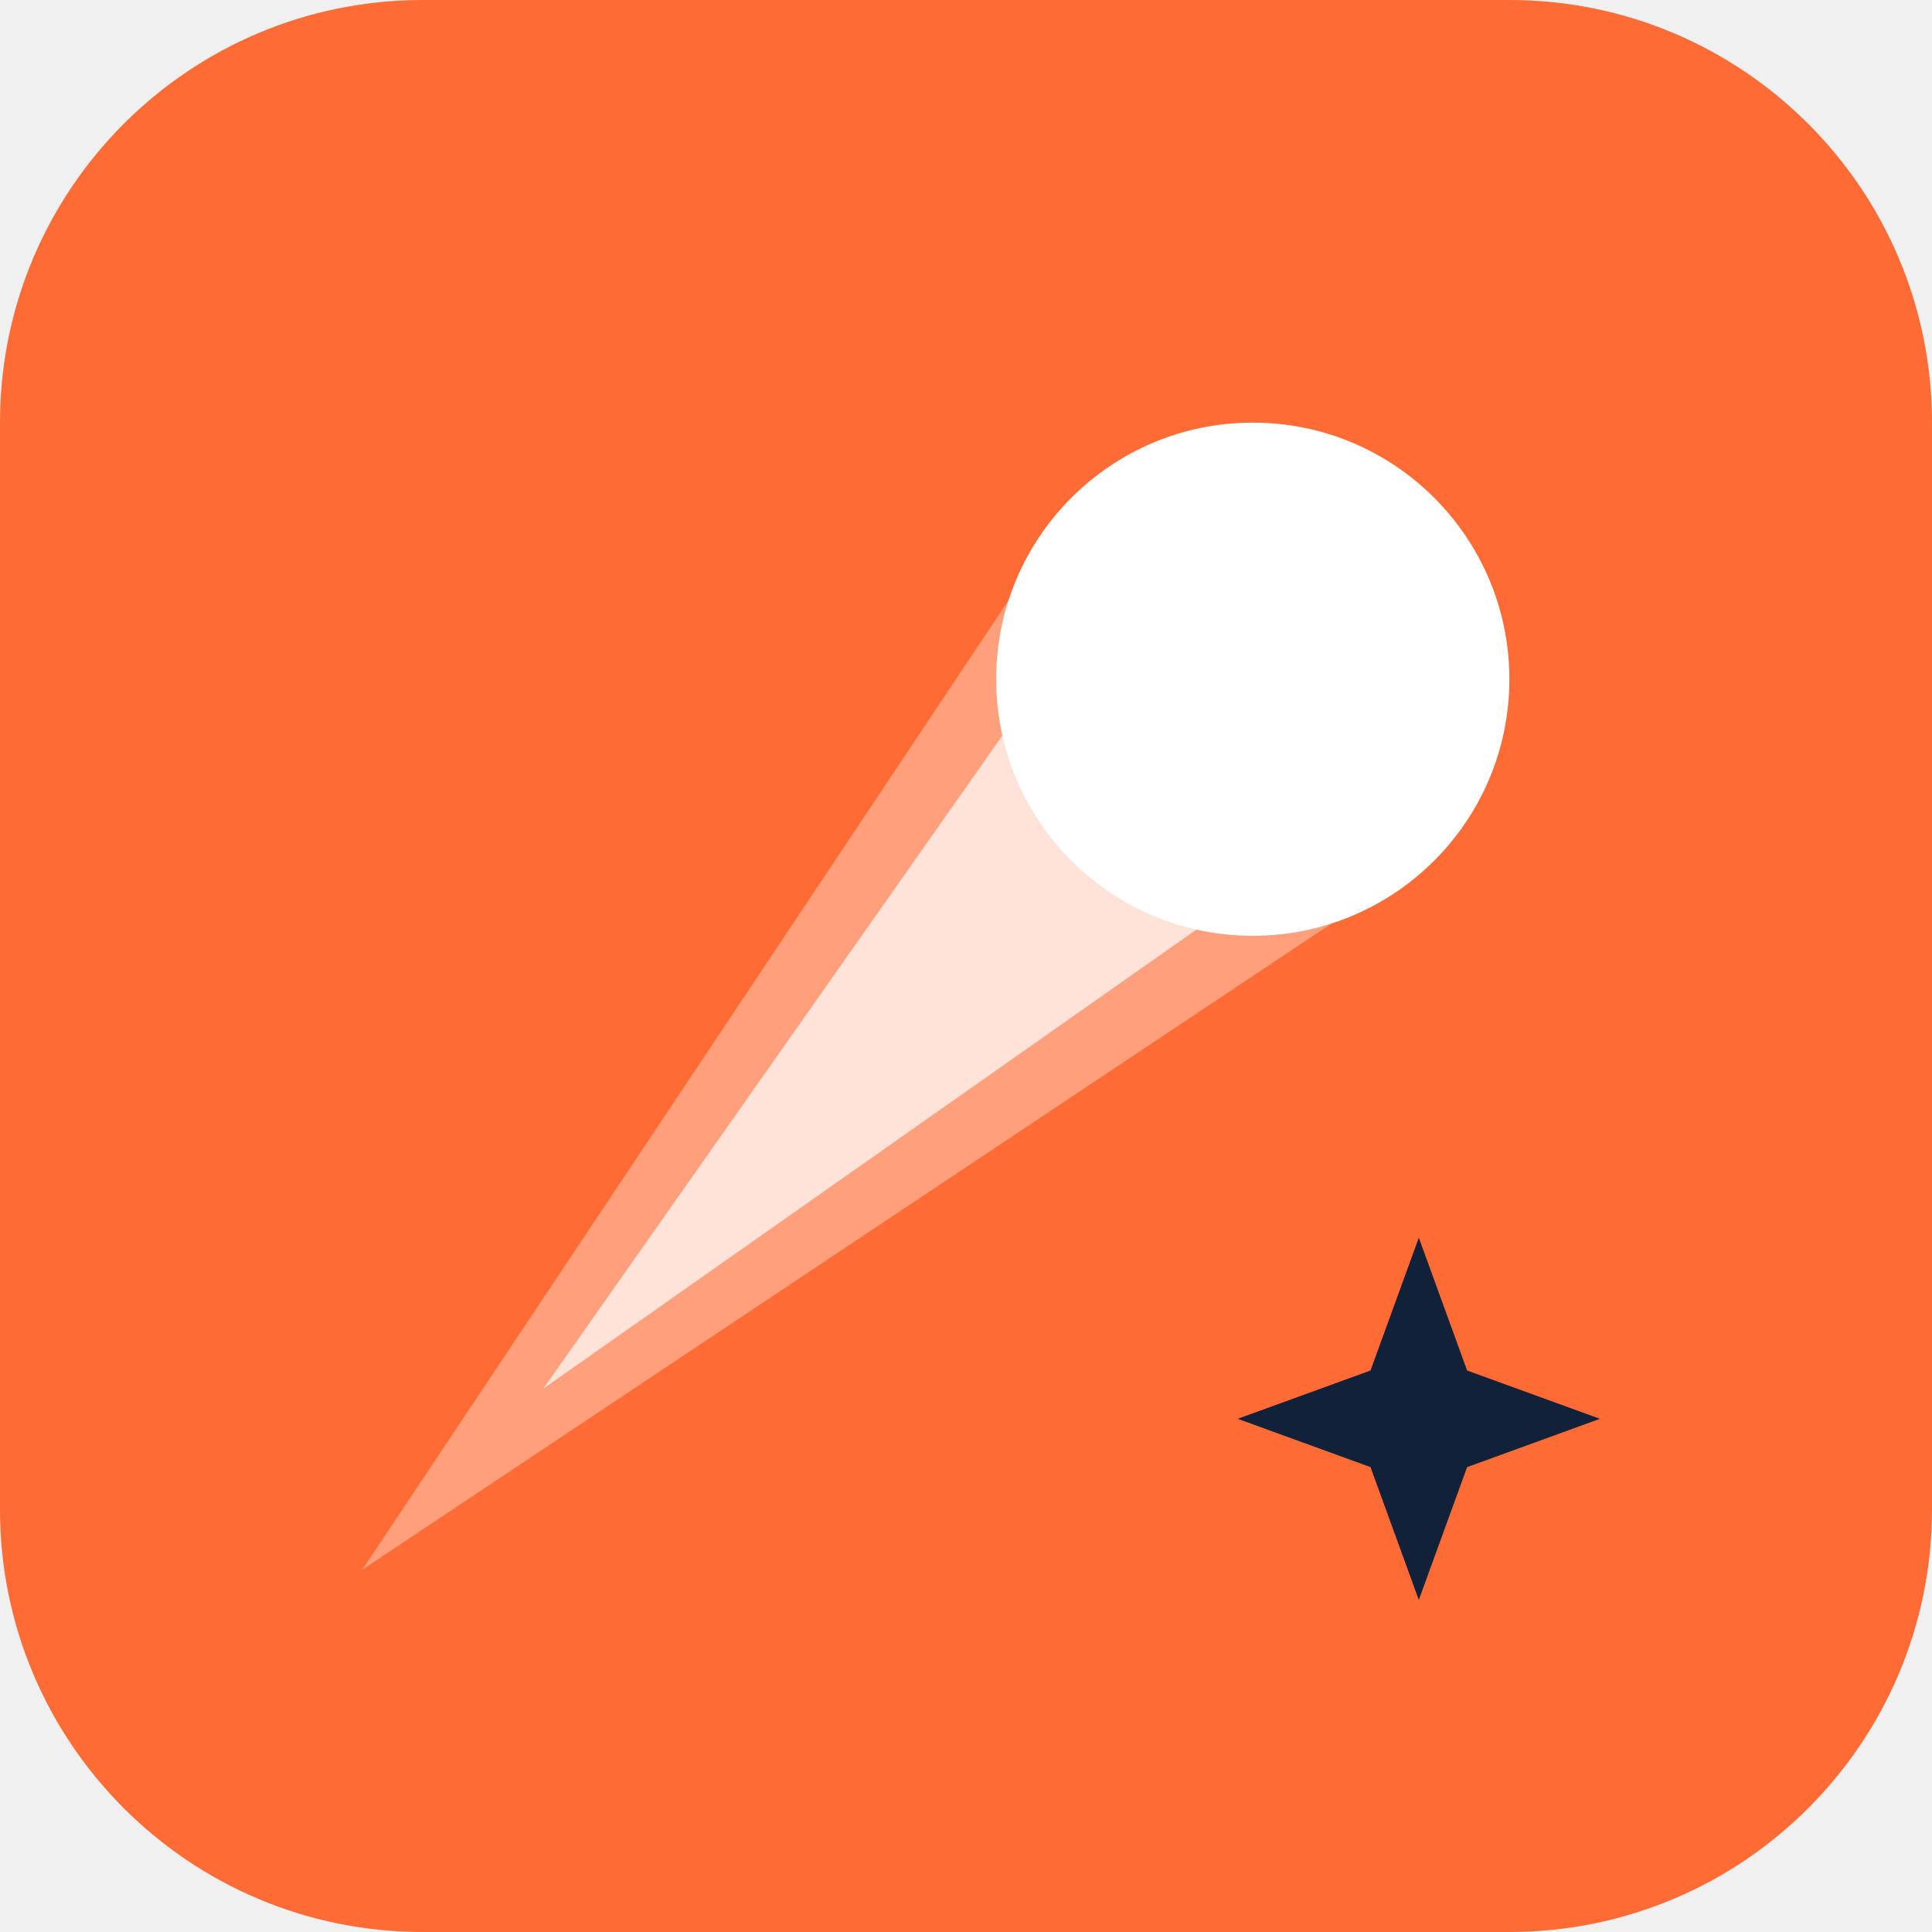
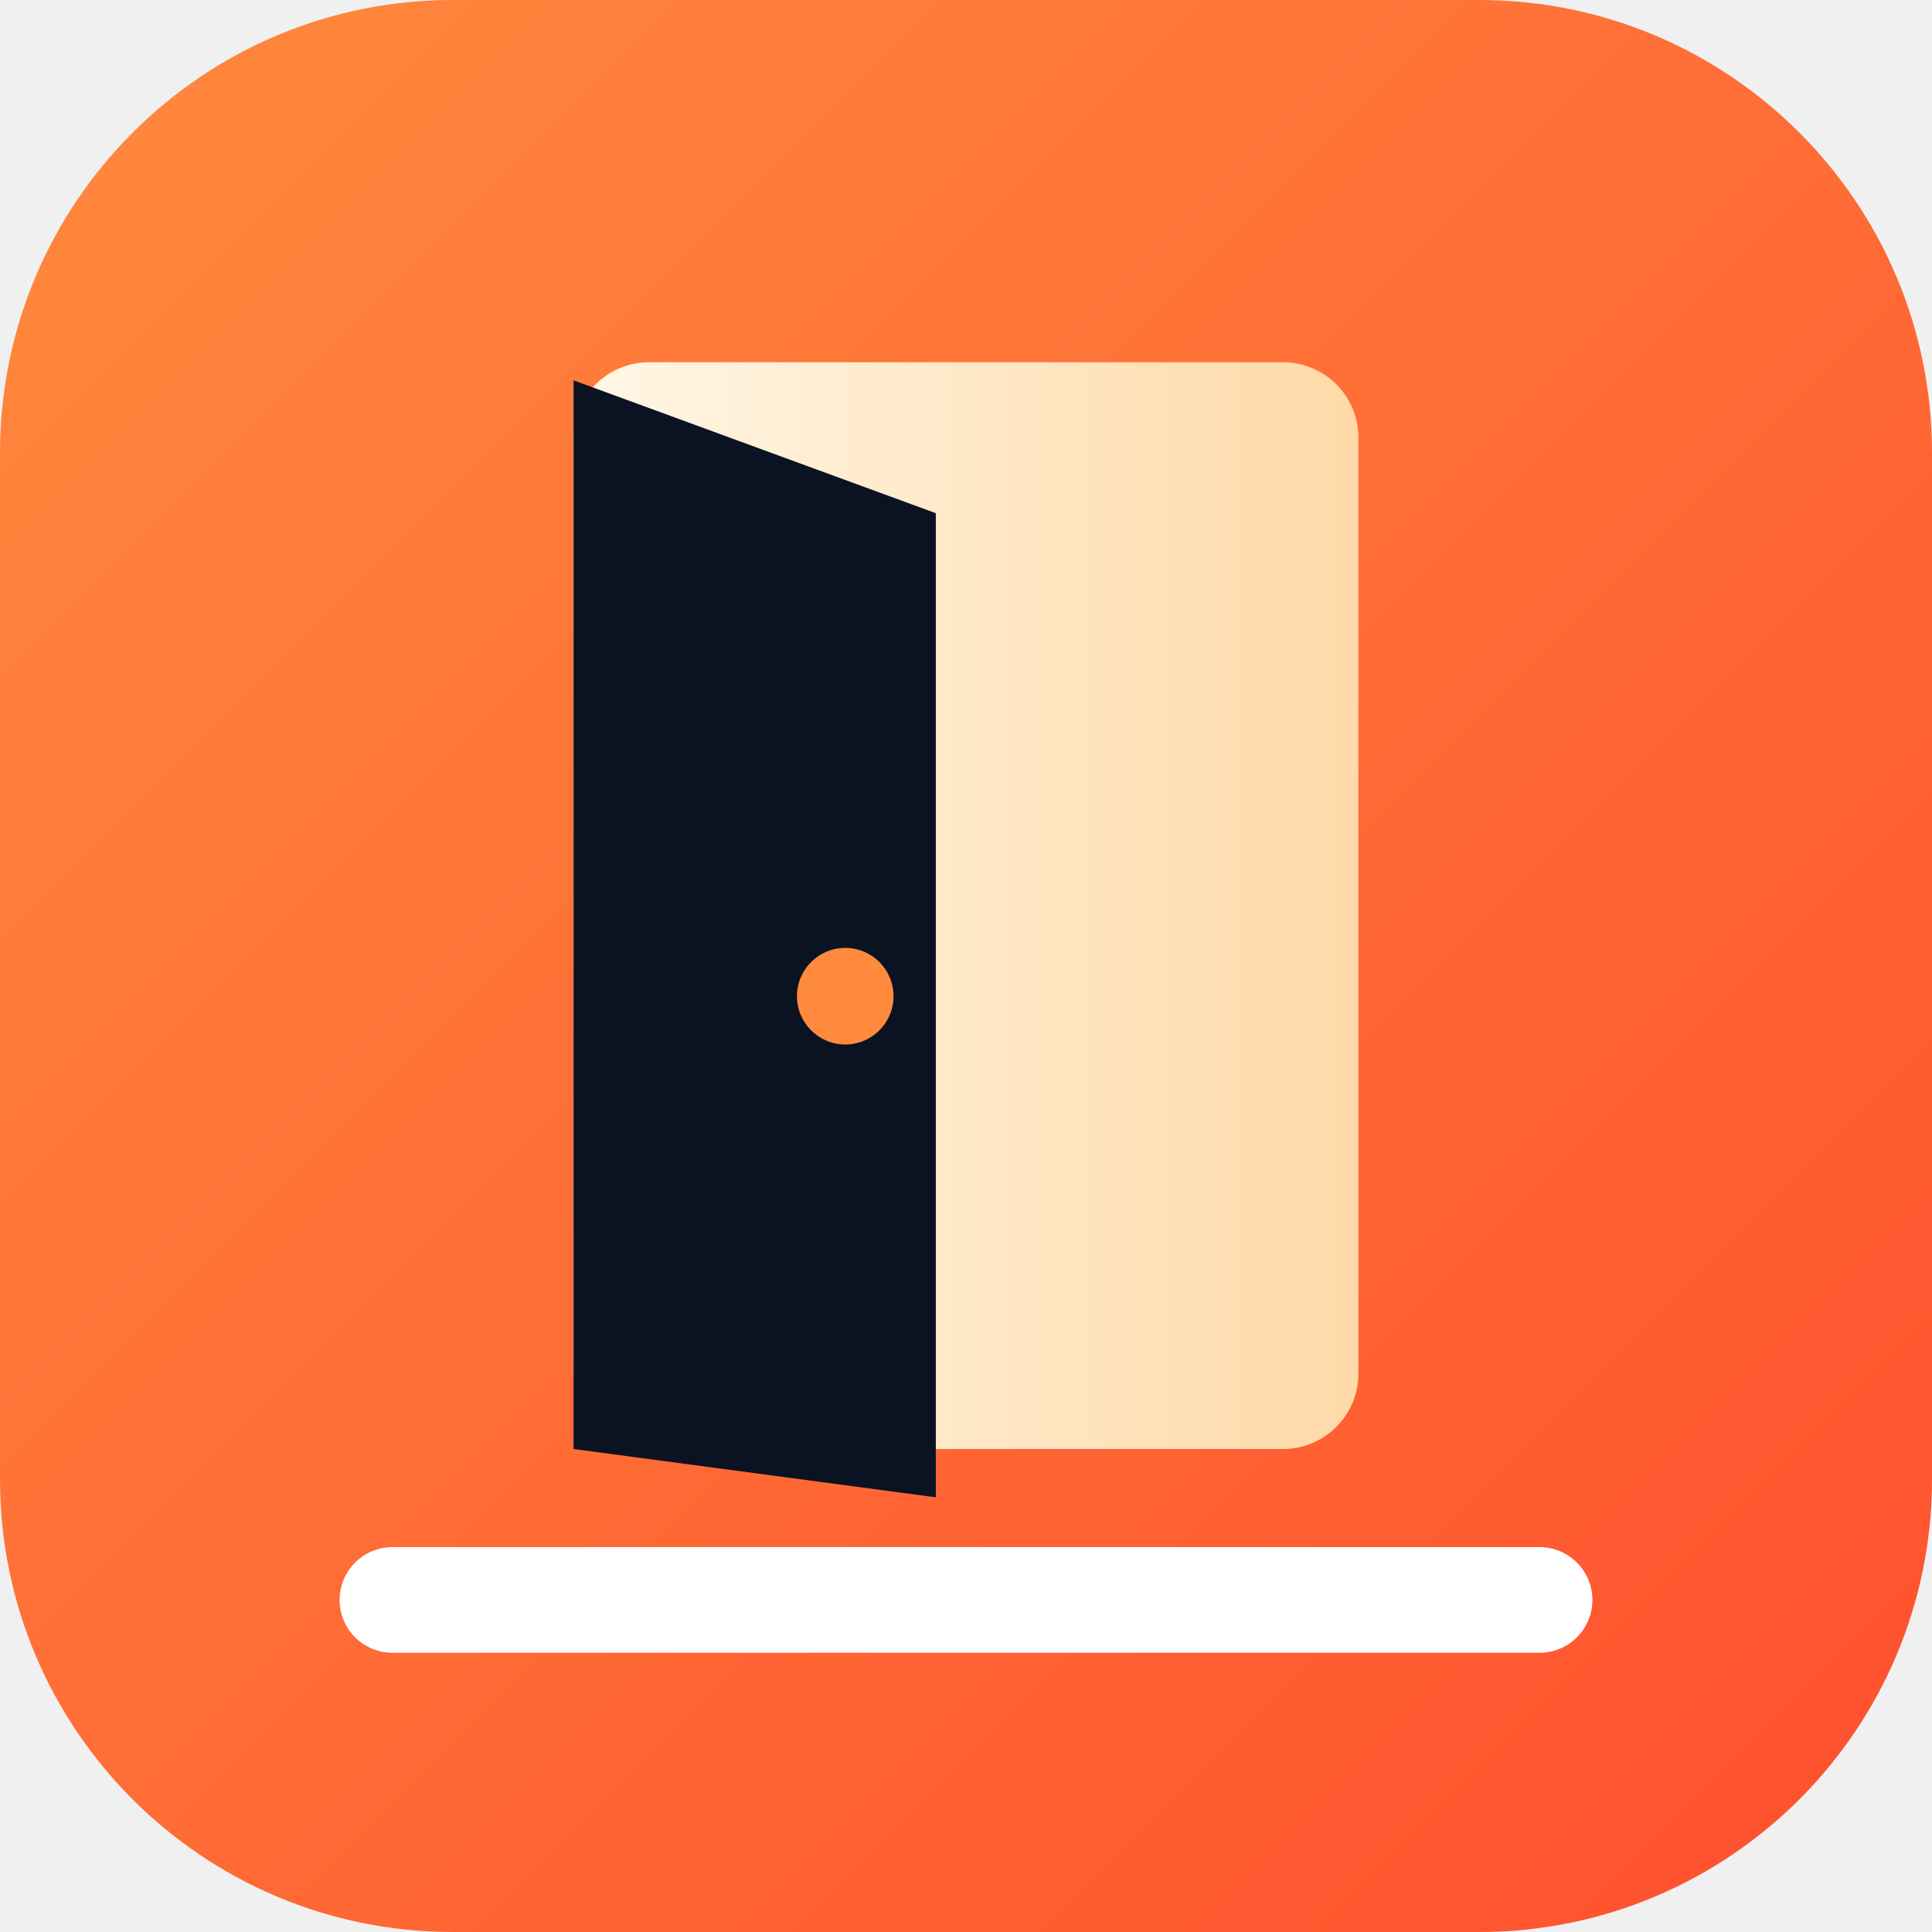
<svg xmlns="http://www.w3.org/2000/svg" viewBox="0 0 64 64">
-   <rect width="64" height="64" rx="14" fill="#FF6B35" />
-   <path d="M35.6 16.6 47.4 28.4 12 52z" fill="#fff" fill-opacity=".35" />
-   <path d="M37.4 18.4 45.6 26.6 18 46z" fill="#fff" fill-opacity=".7" />
-   <circle cx="41.5" cy="22.5" r="8.5" fill="#fff" />
-   <path d="M47 41l1.6 4.4L53 47l-4.4 1.6L47 53l-1.6-4.4L41 47l4.4-1.6z" fill="#12213A" />
+   <defs>
+     <linearGradient id="g" x1="0" y1="0" x2="1" y2="1">
+       <stop offset="0" stop-color="#FF8A3D" />
+       <stop offset="1" stop-color="#FF4F2E" />
+     </linearGradient>
+     <linearGradient id="l" x1="0" y1="0" x2="1" y2="0">
+       <stop offset="0" stop-color="#FFF7E6" />
+       <stop offset="1" stop-color="#FFD9A8" />
+     </linearGradient>
+   </defs>
+   <rect width="64" height="64" rx="15" fill="url(#g)" />
+   <rect x="19" y="12" width="26" height="36" rx="2.5" fill="url(#l)" />
+   <path d="M19 12.6 31 17v32.6L19 48z" fill="#0B1222" />
+   <circle cx="28" cy="33" r="1.6" fill="#FF8A3D" />
+   <path d="M13 53h38" stroke="#fff" stroke-width="3.5" stroke-linecap="round" />
</svg>
